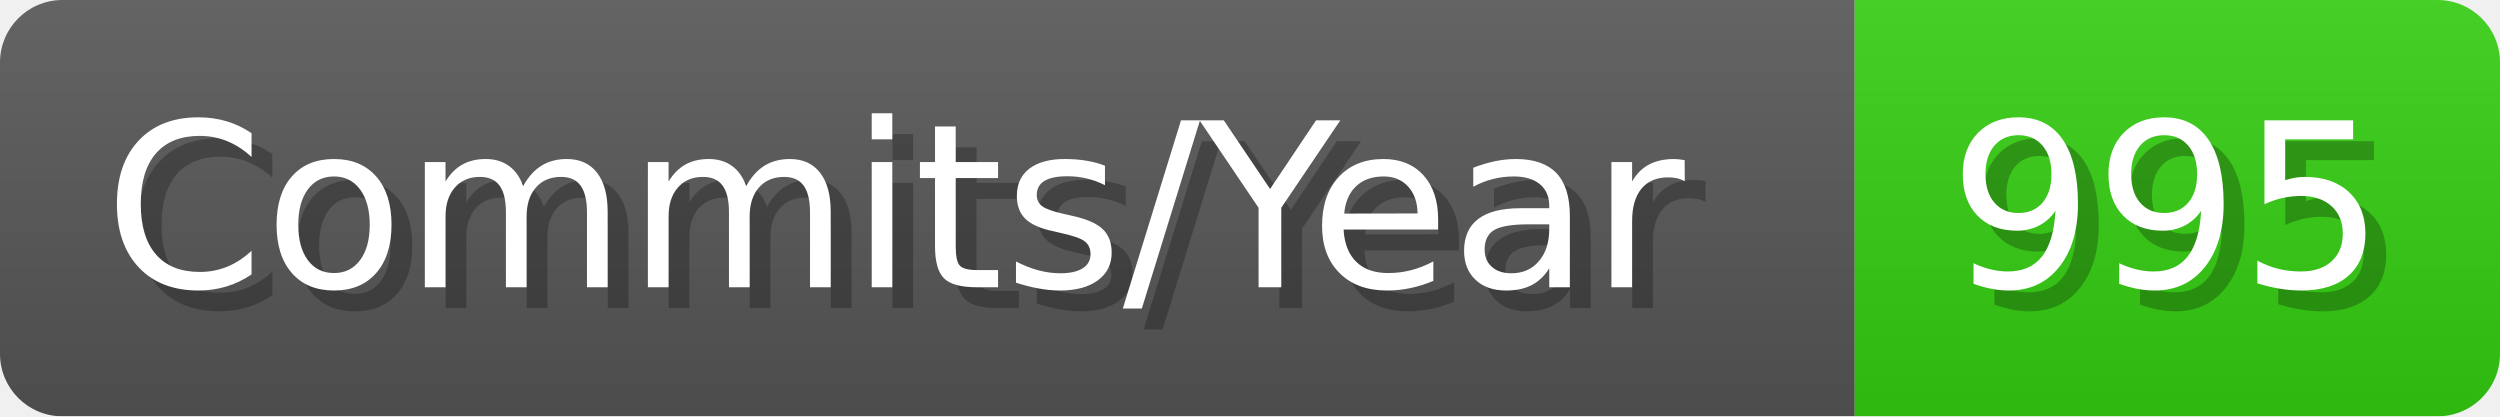
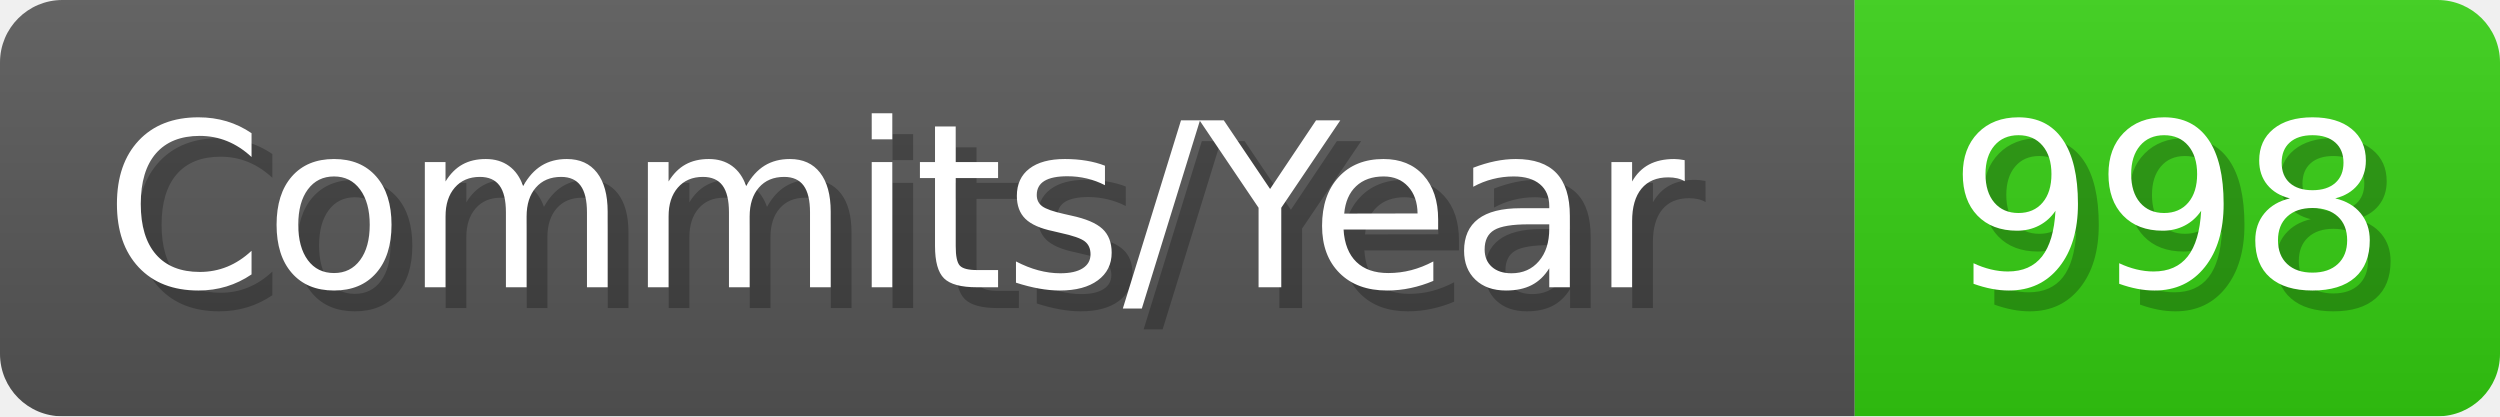
- <svg xmlns="http://www.w3.org/2000/svg" width="120.1" height="20" viewBox="0 0 1201 200" role="img" aria-label="Commits/Year: 995">
+ <svg xmlns="http://www.w3.org/2000/svg" width="120.1" height="20" viewBox="0 0 1201 200" role="img" aria-label="Commits/Year: 998">
  <linearGradient id="aUPdi" x2="0" y2="100%">
    <stop offset="0" stop-opacity=".1" stop-color="#EEE" />
    <stop offset="1" stop-opacity=".1" />
  </linearGradient>
  <mask id="WfAiQ">
    <rect width="1201" height="200" rx="30" fill="#FFF" />
  </mask>
  <g mask="url(#WfAiQ)">
    <rect width="891" height="200" fill="#555" />
    <rect width="310" height="200" fill="#3C1" x="891" />
    <rect width="1201" height="200" fill="url(#aUPdi)" />
  </g>
  <g aria-hidden="true" fill="#fff" text-anchor="start" font-family="Verdana,DejaVu Sans,sans-serif" font-size="110">
    <text x="60" y="148" textLength="791" fill="#000" opacity="0.25">Commits/Year</text>
    <text x="50" y="138" textLength="791">Commits/Year</text>
-     <text x="946" y="148" textLength="210" fill="#000" opacity="0.25">995</text>
-     <text x="936" y="138" textLength="210">995</text>
+     <text x="946" y="148" textLength="210" fill="#000" opacity="0.25">998</text>
+     <text x="936" y="138" textLength="210">998</text>
  </g>
</svg>
